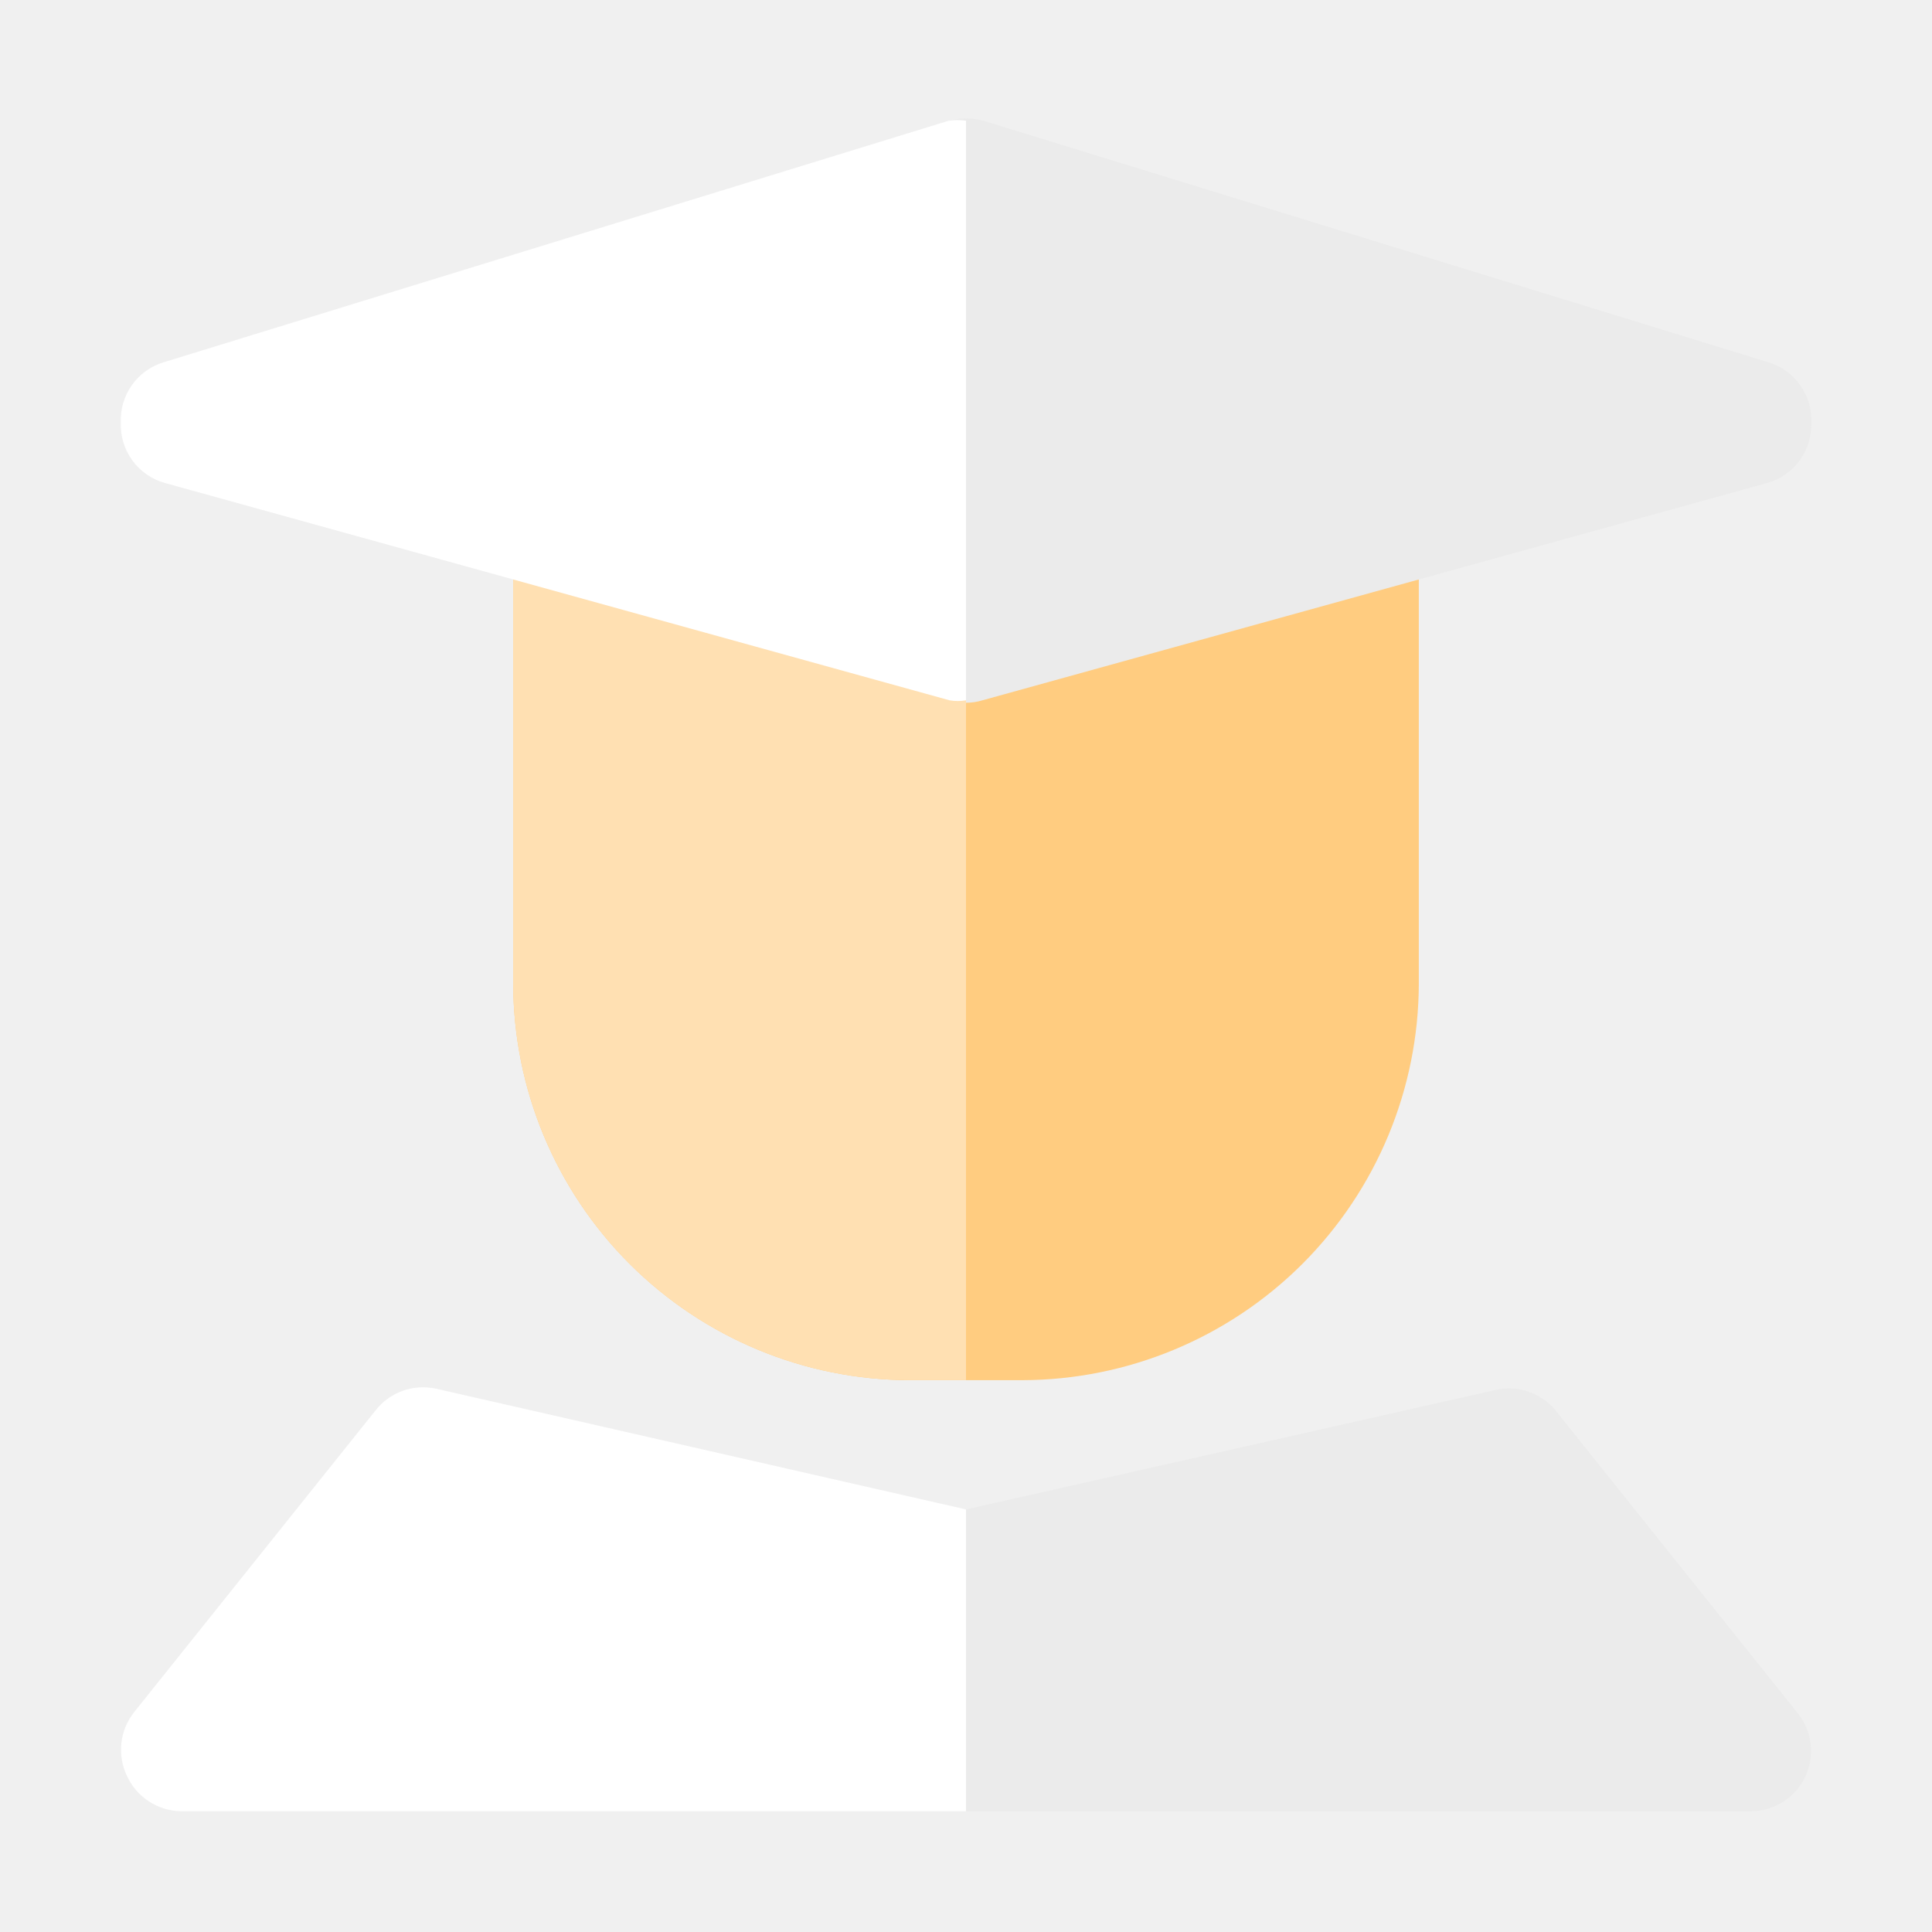
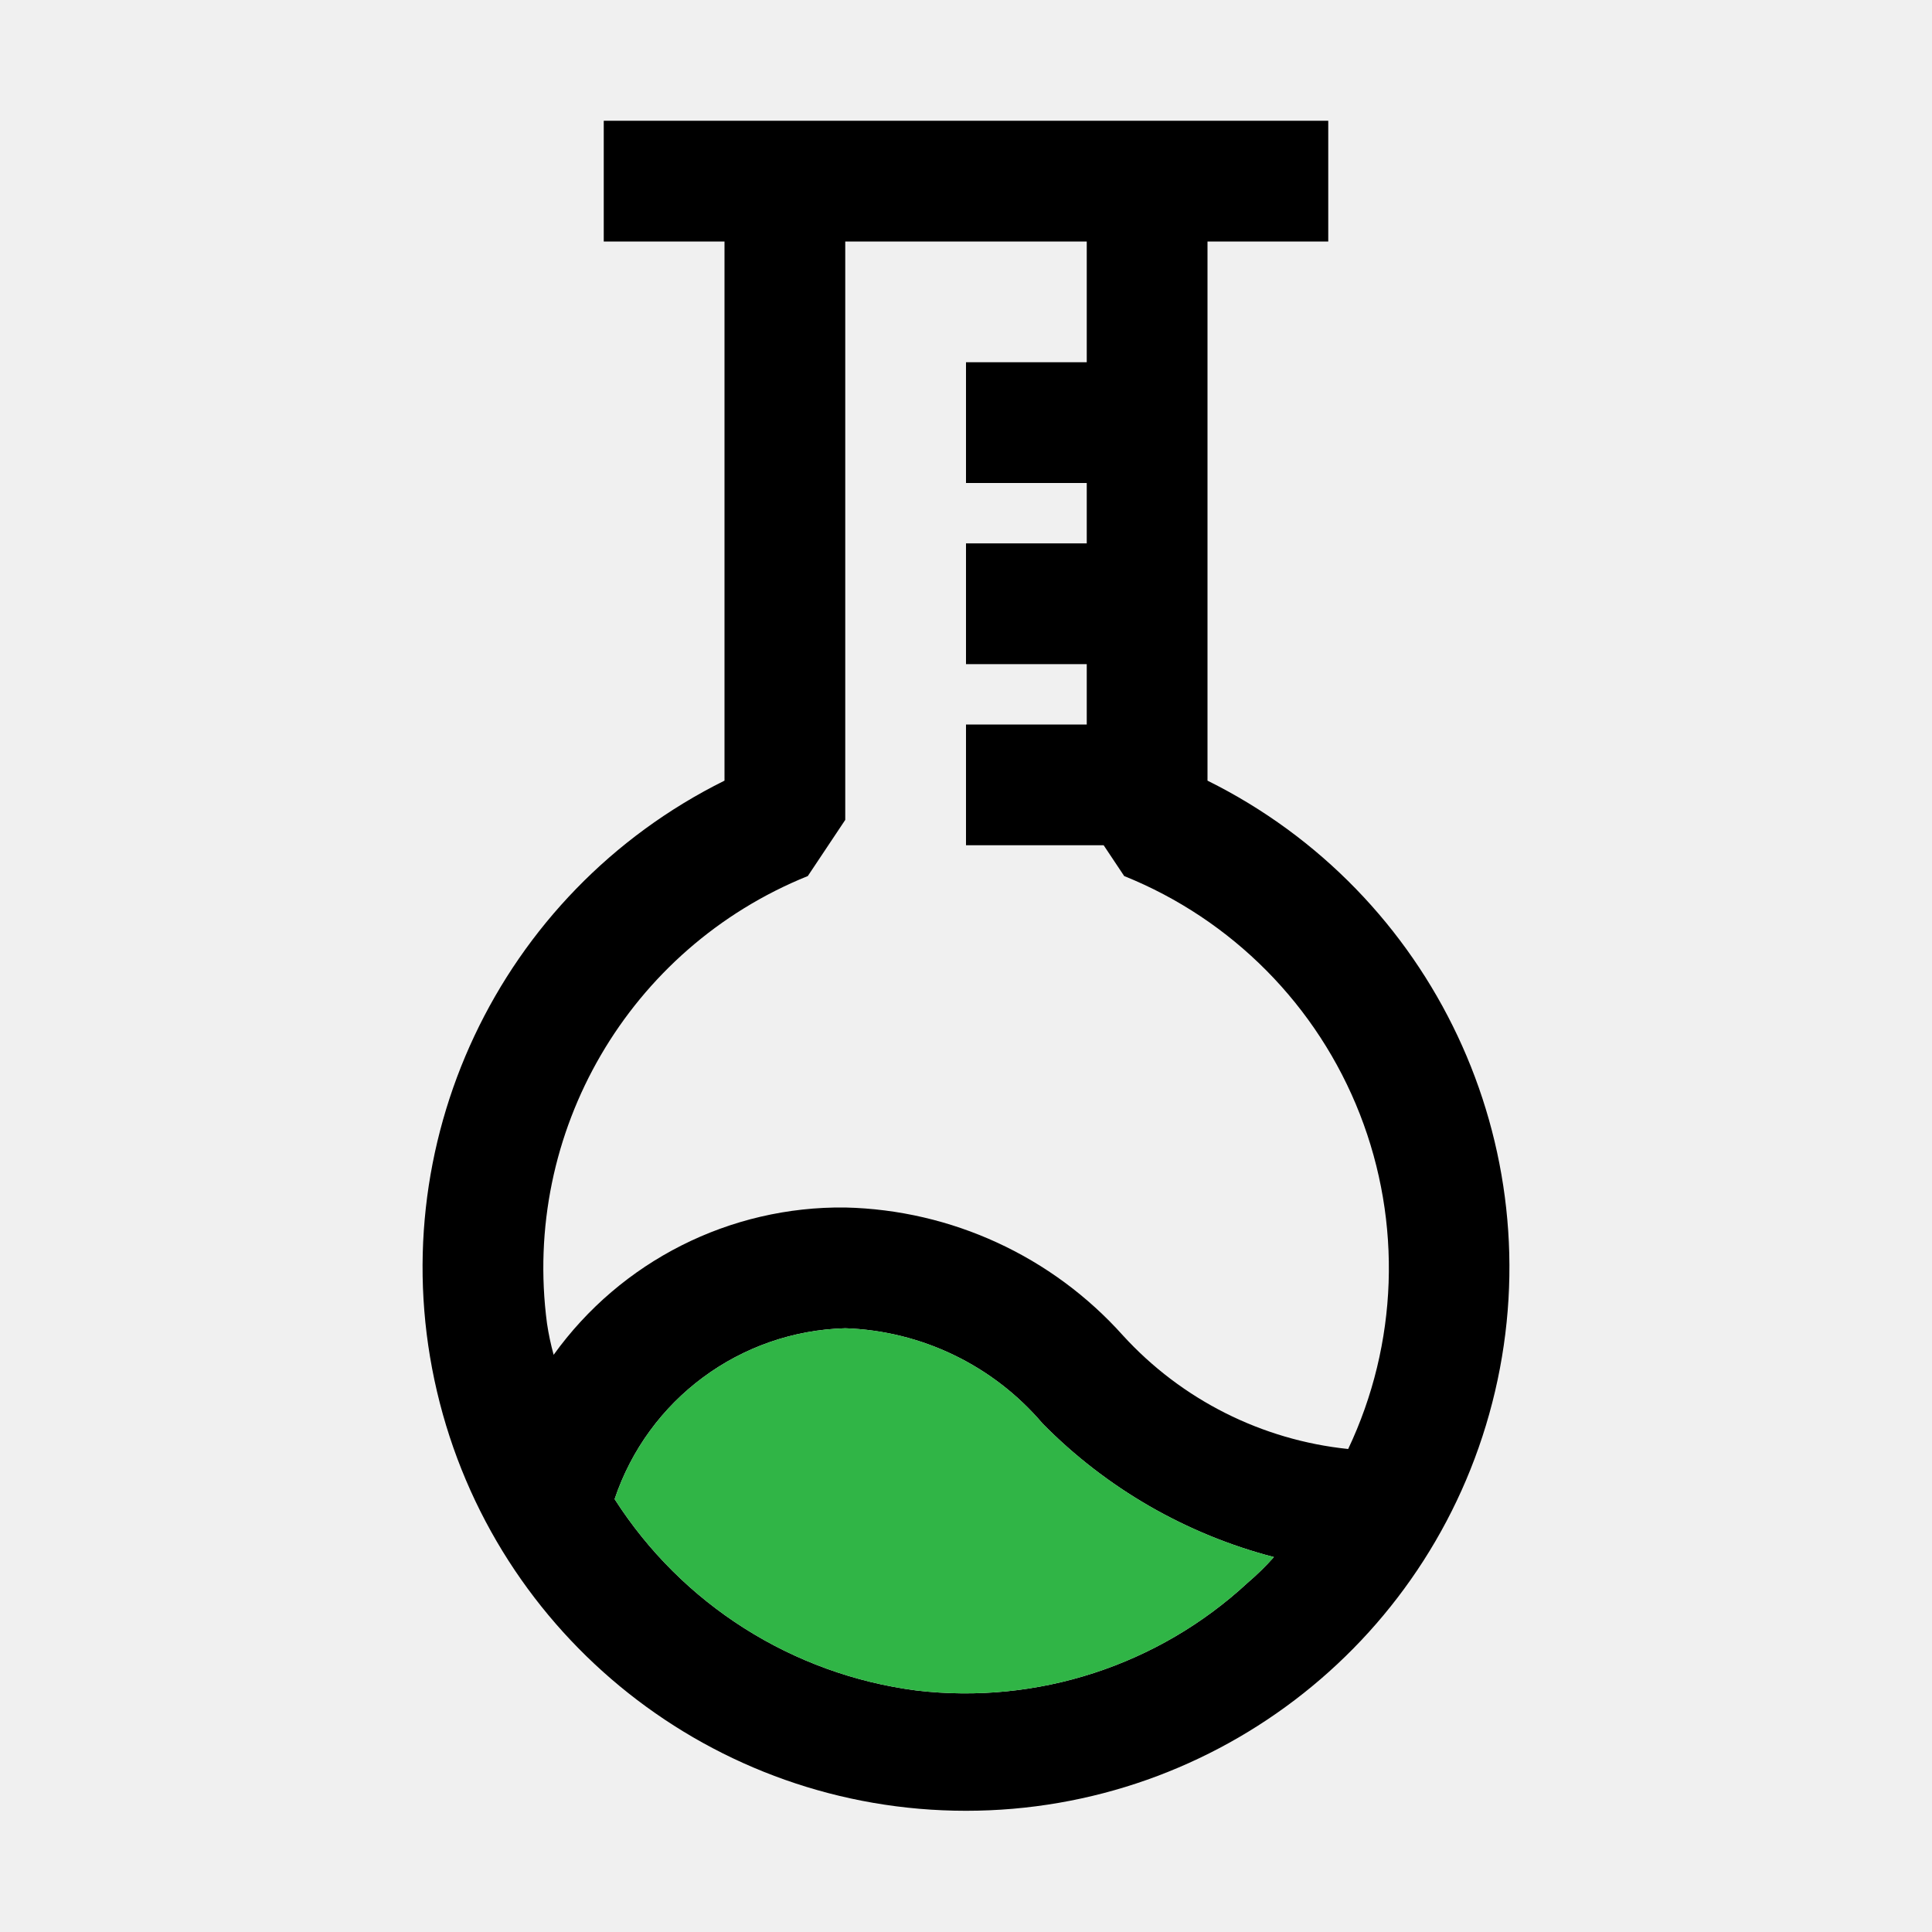
- <svg xmlns="http://www.w3.org/2000/svg" width="800px" height="800px" viewBox="0 0 32 32" fill="none">
+ <svg xmlns="http://www.w3.org/2000/svg" width="800px" height="800px" viewBox="0 0 32 32" fill="#000000">
  <g id="SVGRepo_bgCarrier" stroke-width="0" />
  <g id="SVGRepo_tracerCarrier" stroke-linecap="round" stroke-linejoin="round" />
  <g id="SVGRepo_iconCarrier">
-     <path d="M23.3 8.4L21.82 6.4C21.725 6.273 21.601 6.171 21.458 6.101C21.316 6.032 21.159 5.997 21 6H11.2C11.056 6 10.913 6.031 10.782 6.092C10.65 6.152 10.534 6.24 10.44 6.35L8.72 8.35C8.572 8.534 8.494 8.764 8.5 9V16.29C8.503 18.032 9.196 19.701 10.427 20.933C11.659 22.164 13.328 22.857 15.07 22.86H16.93C18.672 22.857 20.341 22.164 21.573 20.933C22.804 19.701 23.497 18.032 23.5 16.29V9C23.5 8.784 23.43 8.573 23.3 8.4Z" fill="#FFCC80" />
-     <path d="M29.78 28.38L25.78 23.38C25.664 23.232 25.509 23.12 25.332 23.056C25.155 22.992 24.964 22.98 24.78 23.02L16 25L7.22 23C7.036 22.96 6.845 22.973 6.668 23.036C6.491 23.1 6.336 23.212 6.22 23.36L2.22 28.36C2.104 28.506 2.031 28.682 2.01 28.868C1.989 29.053 2.02 29.241 2.1 29.41C2.178 29.584 2.304 29.732 2.464 29.836C2.623 29.941 2.809 29.998 3 30H29C29.189 30 29.373 29.946 29.532 29.845C29.692 29.744 29.819 29.6 29.9 29.43C29.98 29.261 30.011 29.073 29.99 28.888C29.969 28.702 29.896 28.526 29.78 28.38Z" fill="#ebebeb" />
-     <path d="M29.29 6L16.29 2C16.1 1.95 15.9 1.95 15.71 2L2.71 6C2.497 6.064 2.312 6.197 2.184 6.378C2.055 6.559 1.991 6.778 2 7C1.992 7.224 2.059 7.445 2.192 7.627C2.324 7.808 2.514 7.94 2.73 8L15.73 11.6C15.906 11.653 16.094 11.653 16.27 11.6L29.27 8C29.486 7.94 29.676 7.808 29.808 7.627C29.941 7.445 30.008 7.224 30 7C30.009 6.778 29.945 6.559 29.816 6.378C29.688 6.197 29.503 6.064 29.29 6Z" fill="#ebebeb" />
-     <path d="M11.22 6C11.076 6 10.933 6.031 10.802 6.092C10.67 6.152 10.554 6.24 10.46 6.35L8.74 8.35C8.585 8.531 8.5 8.762 8.5 9V16.29C8.503 18.032 9.196 19.701 10.427 20.933C11.659 22.164 13.328 22.857 15.07 22.86H16V6H11.22Z" fill="#FFE0B2" />
-     <path d="M7.22 23C7.036 22.96 6.845 22.973 6.668 23.036C6.491 23.1 6.336 23.212 6.22 23.36L2.22 28.36C2.104 28.506 2.031 28.682 2.01 28.868C1.989 29.053 2.02 29.241 2.1 29.41C2.178 29.584 2.304 29.732 2.464 29.836C2.623 29.941 2.809 29.998 3 30H16V25L7.22 23Z" fill="#ffffff" />
-     <path d="M15.71 2L2.71 6C2.497 6.064 2.312 6.197 2.184 6.378C2.055 6.559 1.991 6.778 2 7C1.992 7.224 2.059 7.445 2.192 7.627C2.324 7.808 2.514 7.94 2.73 8L15.73 11.6C15.819 11.615 15.911 11.615 16 11.6V2C15.904 1.985 15.806 1.985 15.71 2Z" fill="#ffffff" />
+     <defs>
+       <style>.cls-1{fill:#30b546;}</style>
+     </defs>
+     <g data-name="Layer 20" id="Layer_20">
+       <path d="M20,12.93V4h2V2H10V4h2v8.93a9,9,0,1,0,8,0Zm.66,13.29A6.88,6.88,0,0,1,15.18,28a7,7,0,0,1-5-3.17A4.15,4.15,0,0,1,14,22a4.49,4.49,0,0,1,3.27,1.58,8.31,8.31,0,0,0,3.83,2.21A4.47,4.47,0,0,1,20.66,26.22ZM22.33,24a5.87,5.87,0,0,1-3.73-1.88A6.37,6.37,0,0,0,14,20a5.86,5.86,0,0,0-4.83,2.44,4.36,4.36,0,0,1-.11-.52,7,7,0,0,1,4.32-7.41l.62-.93V4h4V6H16V8h2V9H16v2h2v1H16v2h2.28l.34.51A7,7,0,0,1,22.33,24Z" />
+       <path class="cls-1" d="M21.1,25.79a4.47,4.47,0,0,1-.44.43A6.88,6.88,0,0,1,15.18,28a7,7,0,0,1-5-3.17A4.15,4.15,0,0,1,14,22a4.49,4.49,0,0,1,3.27,1.58A8.31,8.31,0,0,0,21.1,25.79Z" />
+     </g>
  </g>
</svg>
